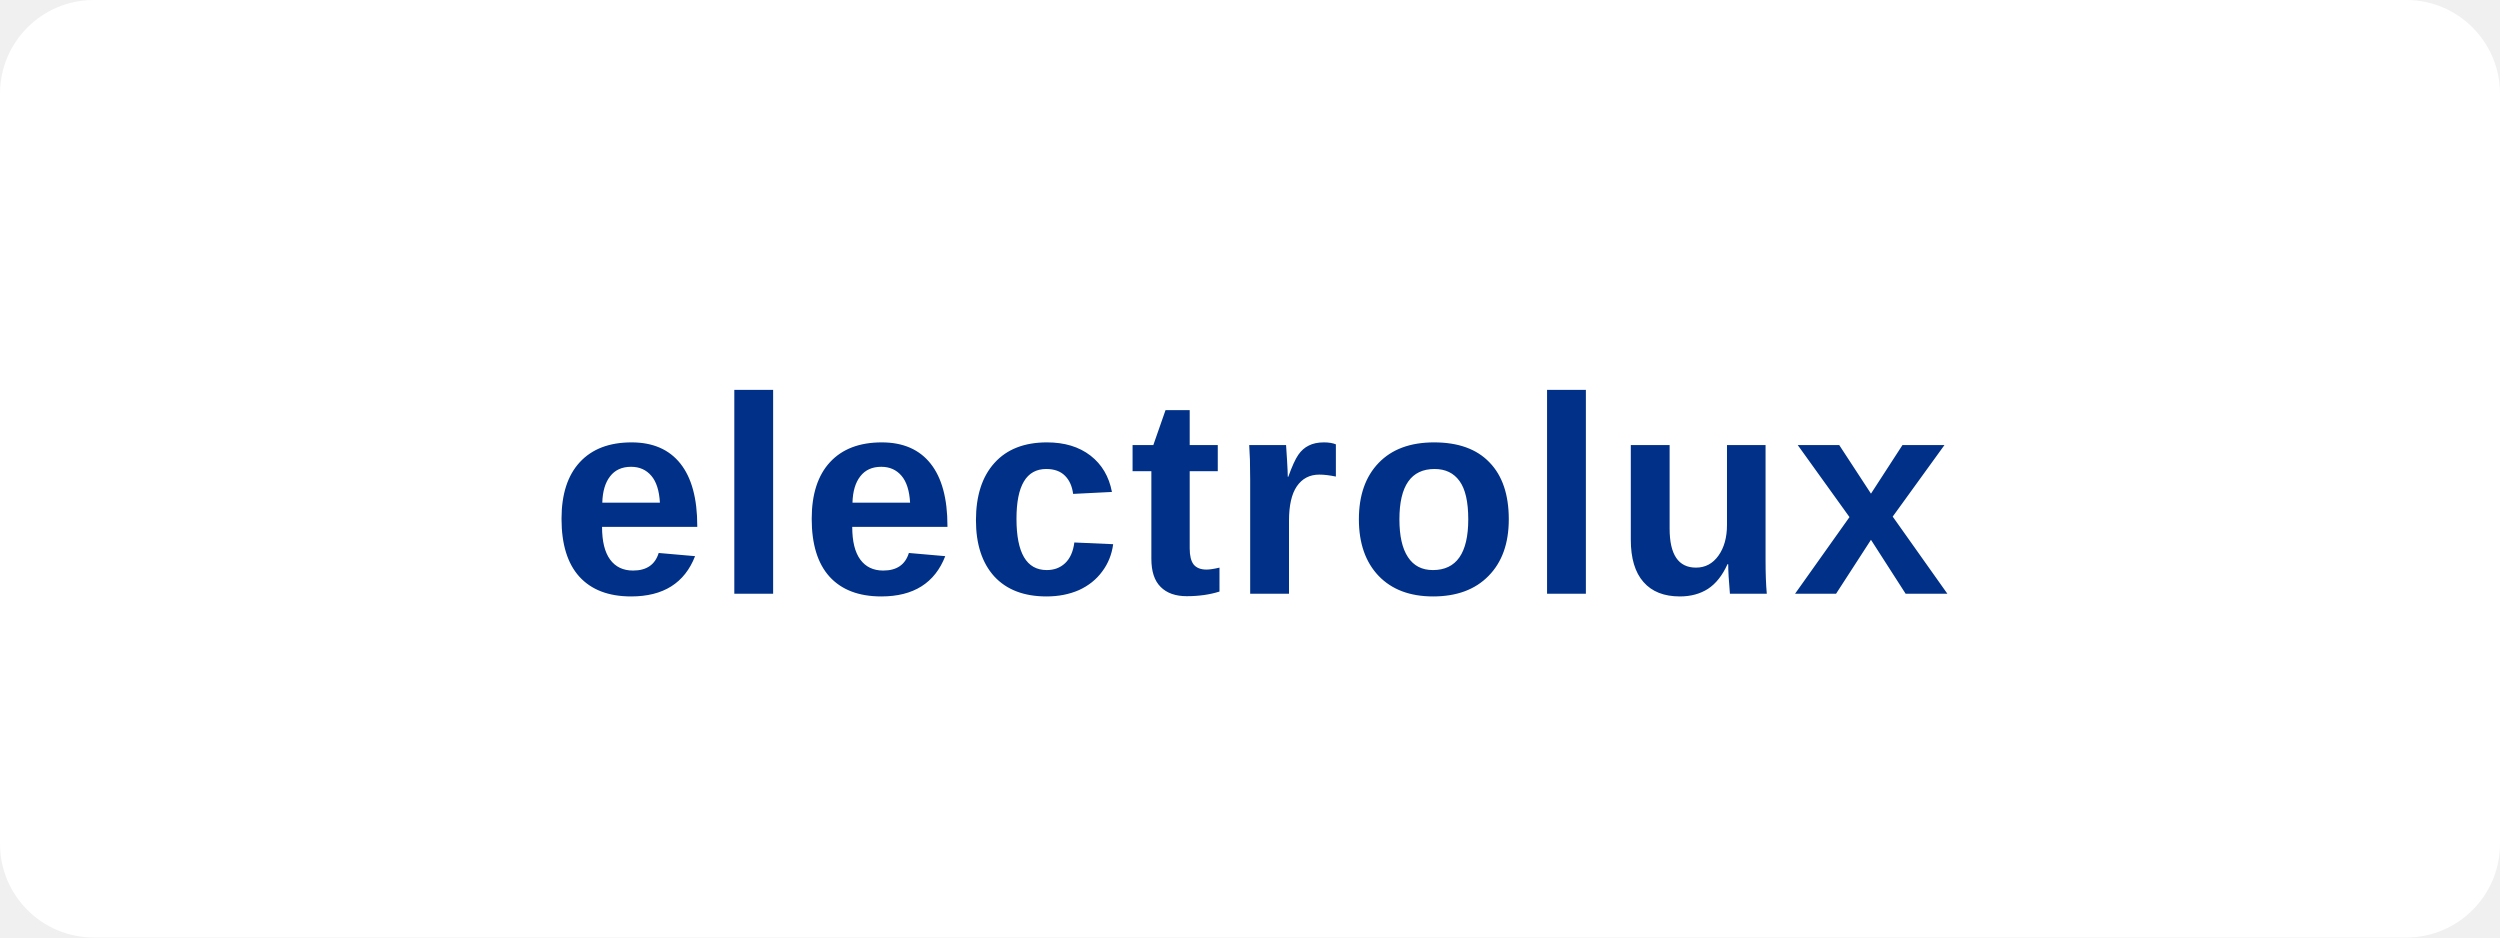
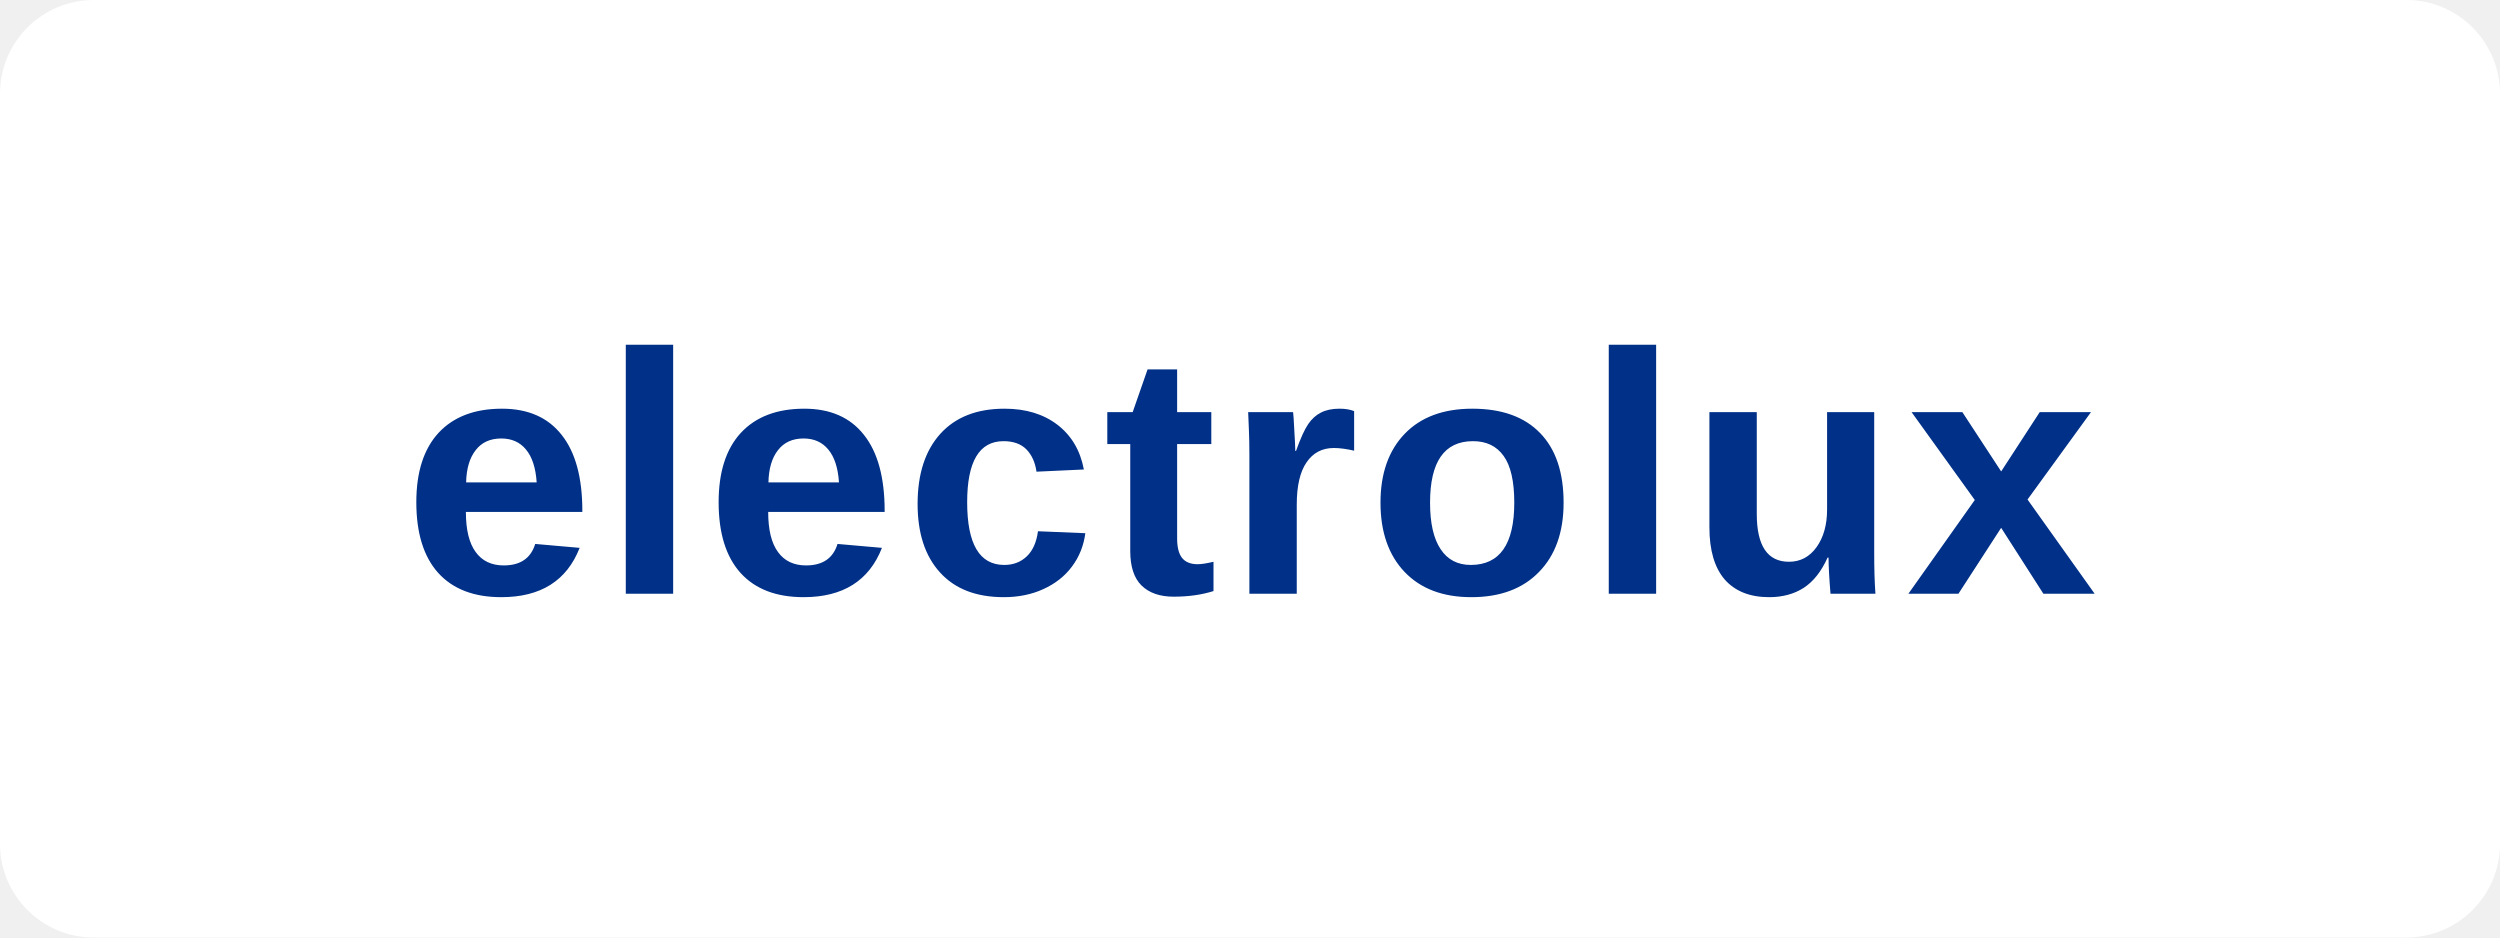
<svg xmlns="http://www.w3.org/2000/svg" viewBox="0 0 160 60" fill="none">
  <rect width="160" height="60" rx="6" fill="white" />
-   <text x="80" y="38" font-family="Arial, sans-serif" font-size="18" font-weight="700" fill="#003087" text-anchor="middle" letter-spacing="0.5">electrolux</text>
+   <text x="80" y="38" font-family="Arial, sans-serif" font-size="22" font-weight="700" fill="#003087" text-anchor="middle" letter-spacing="0.5">electrolux</text>
</svg>
